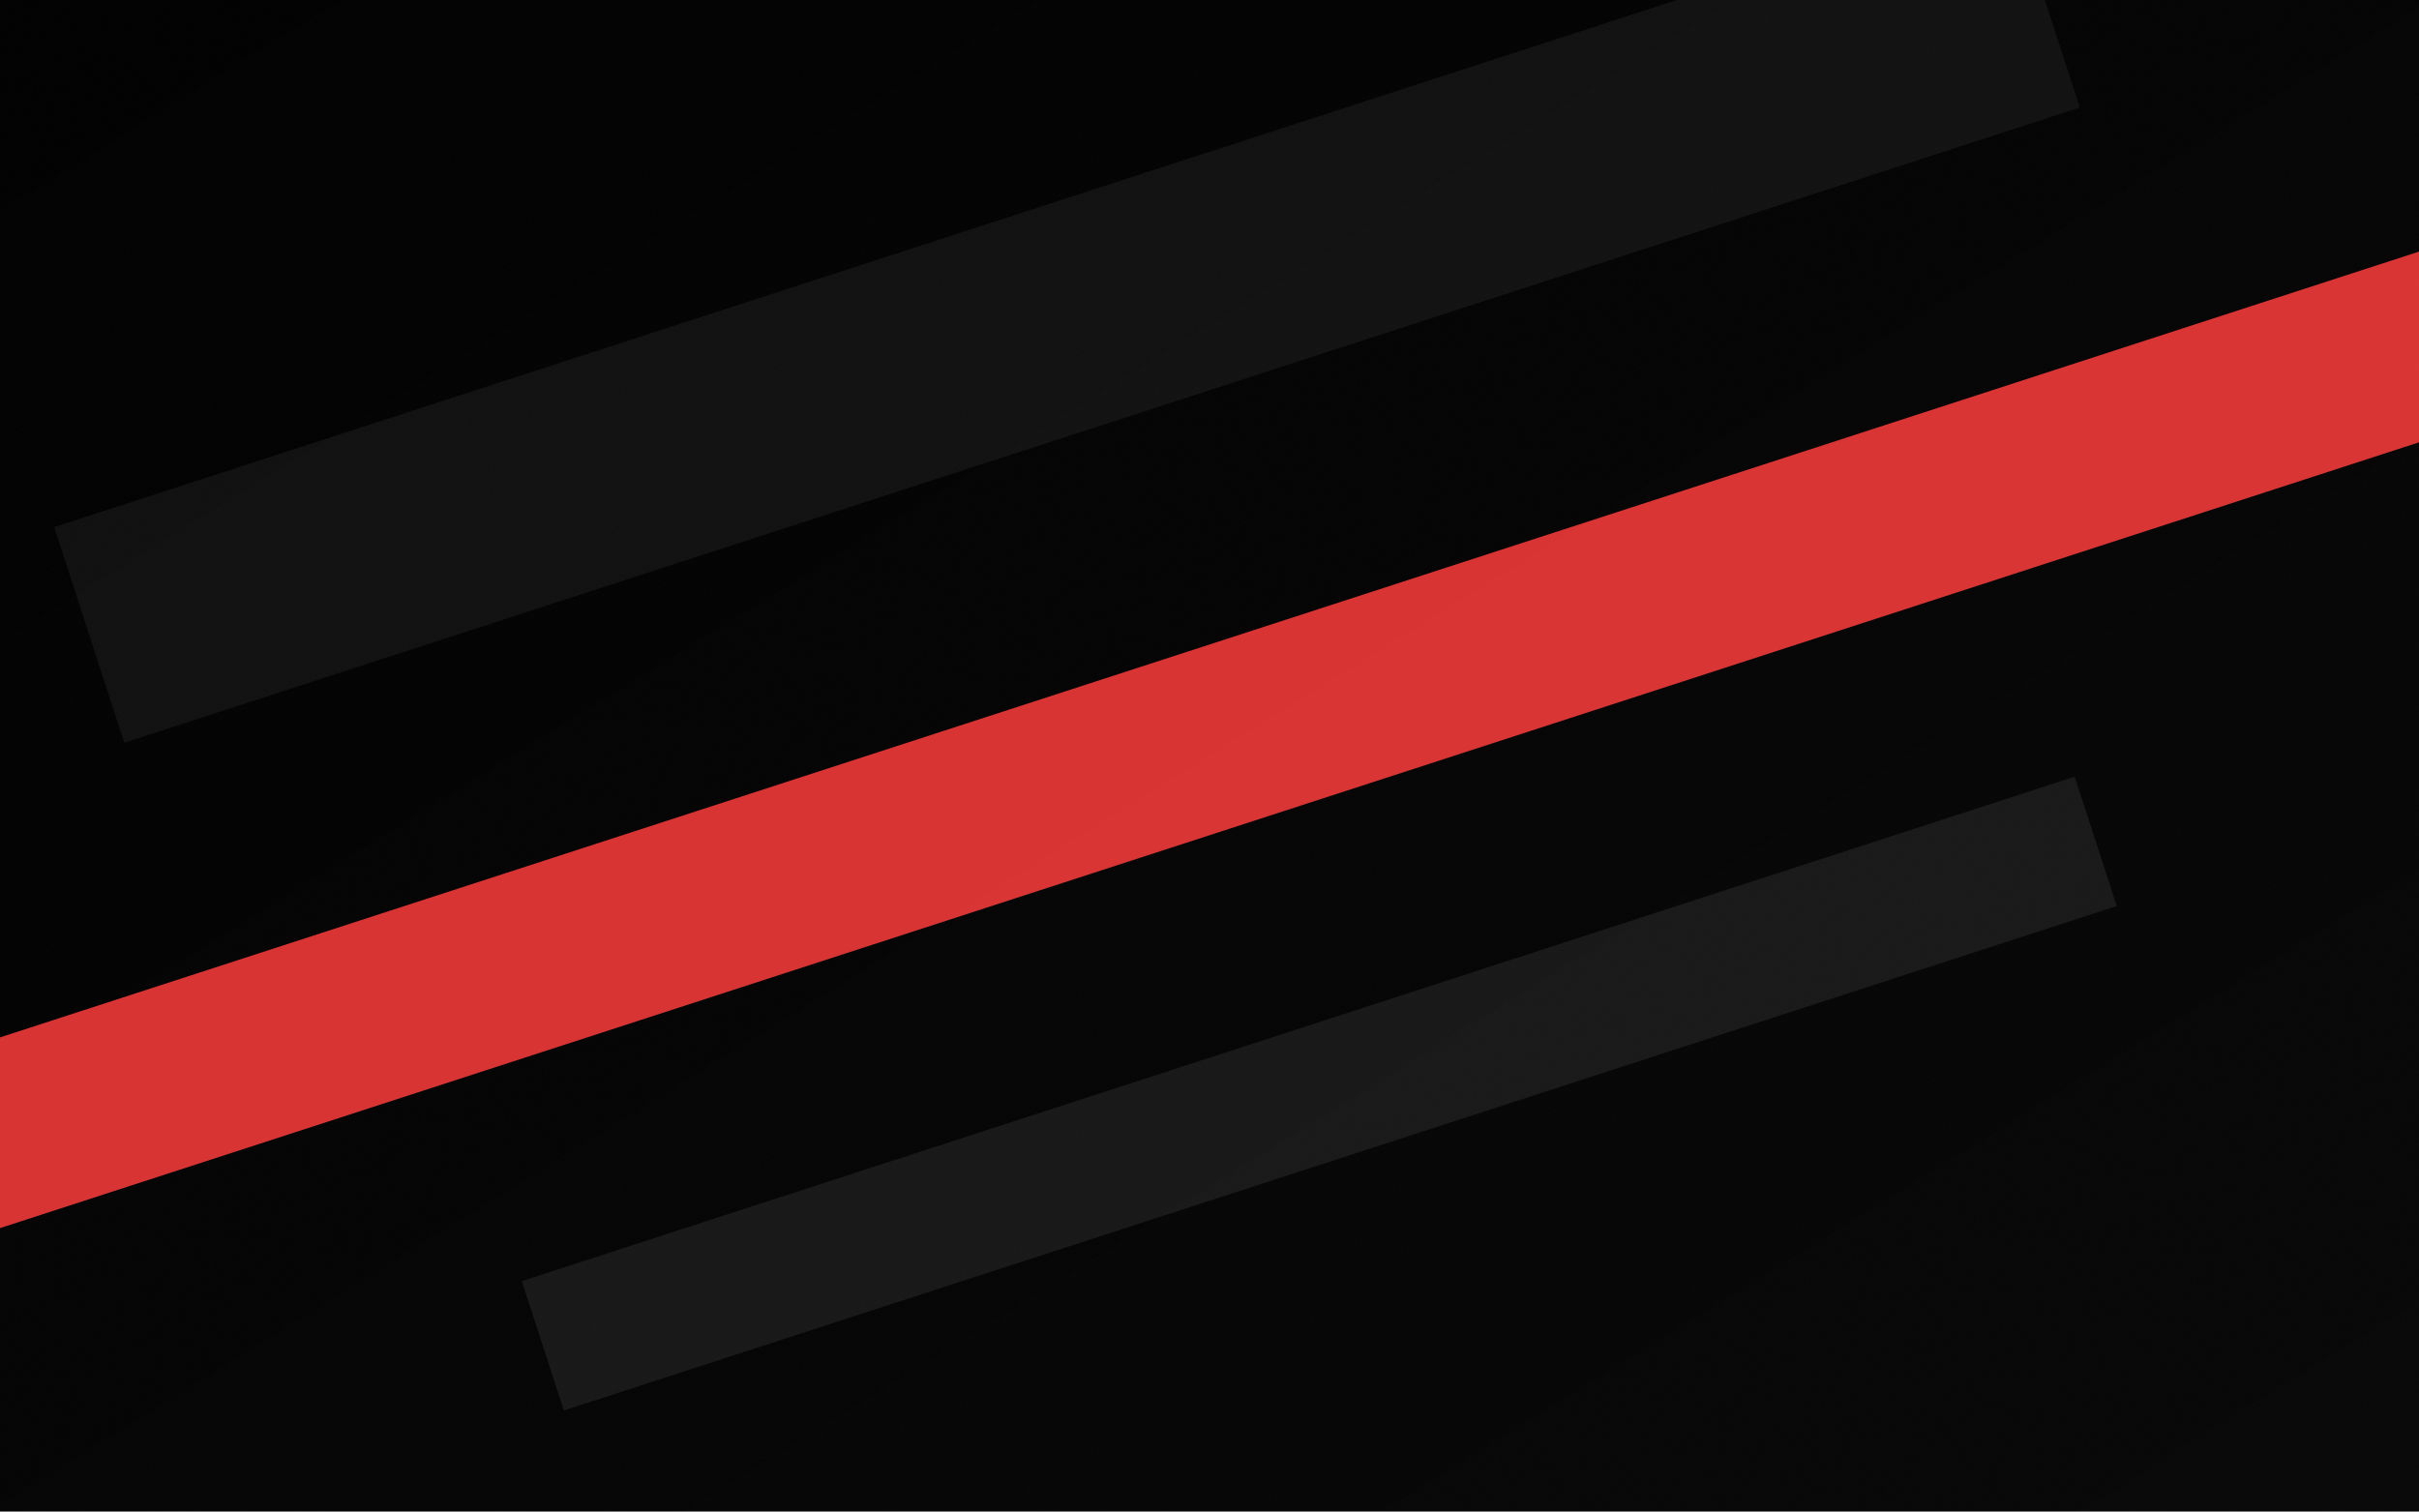
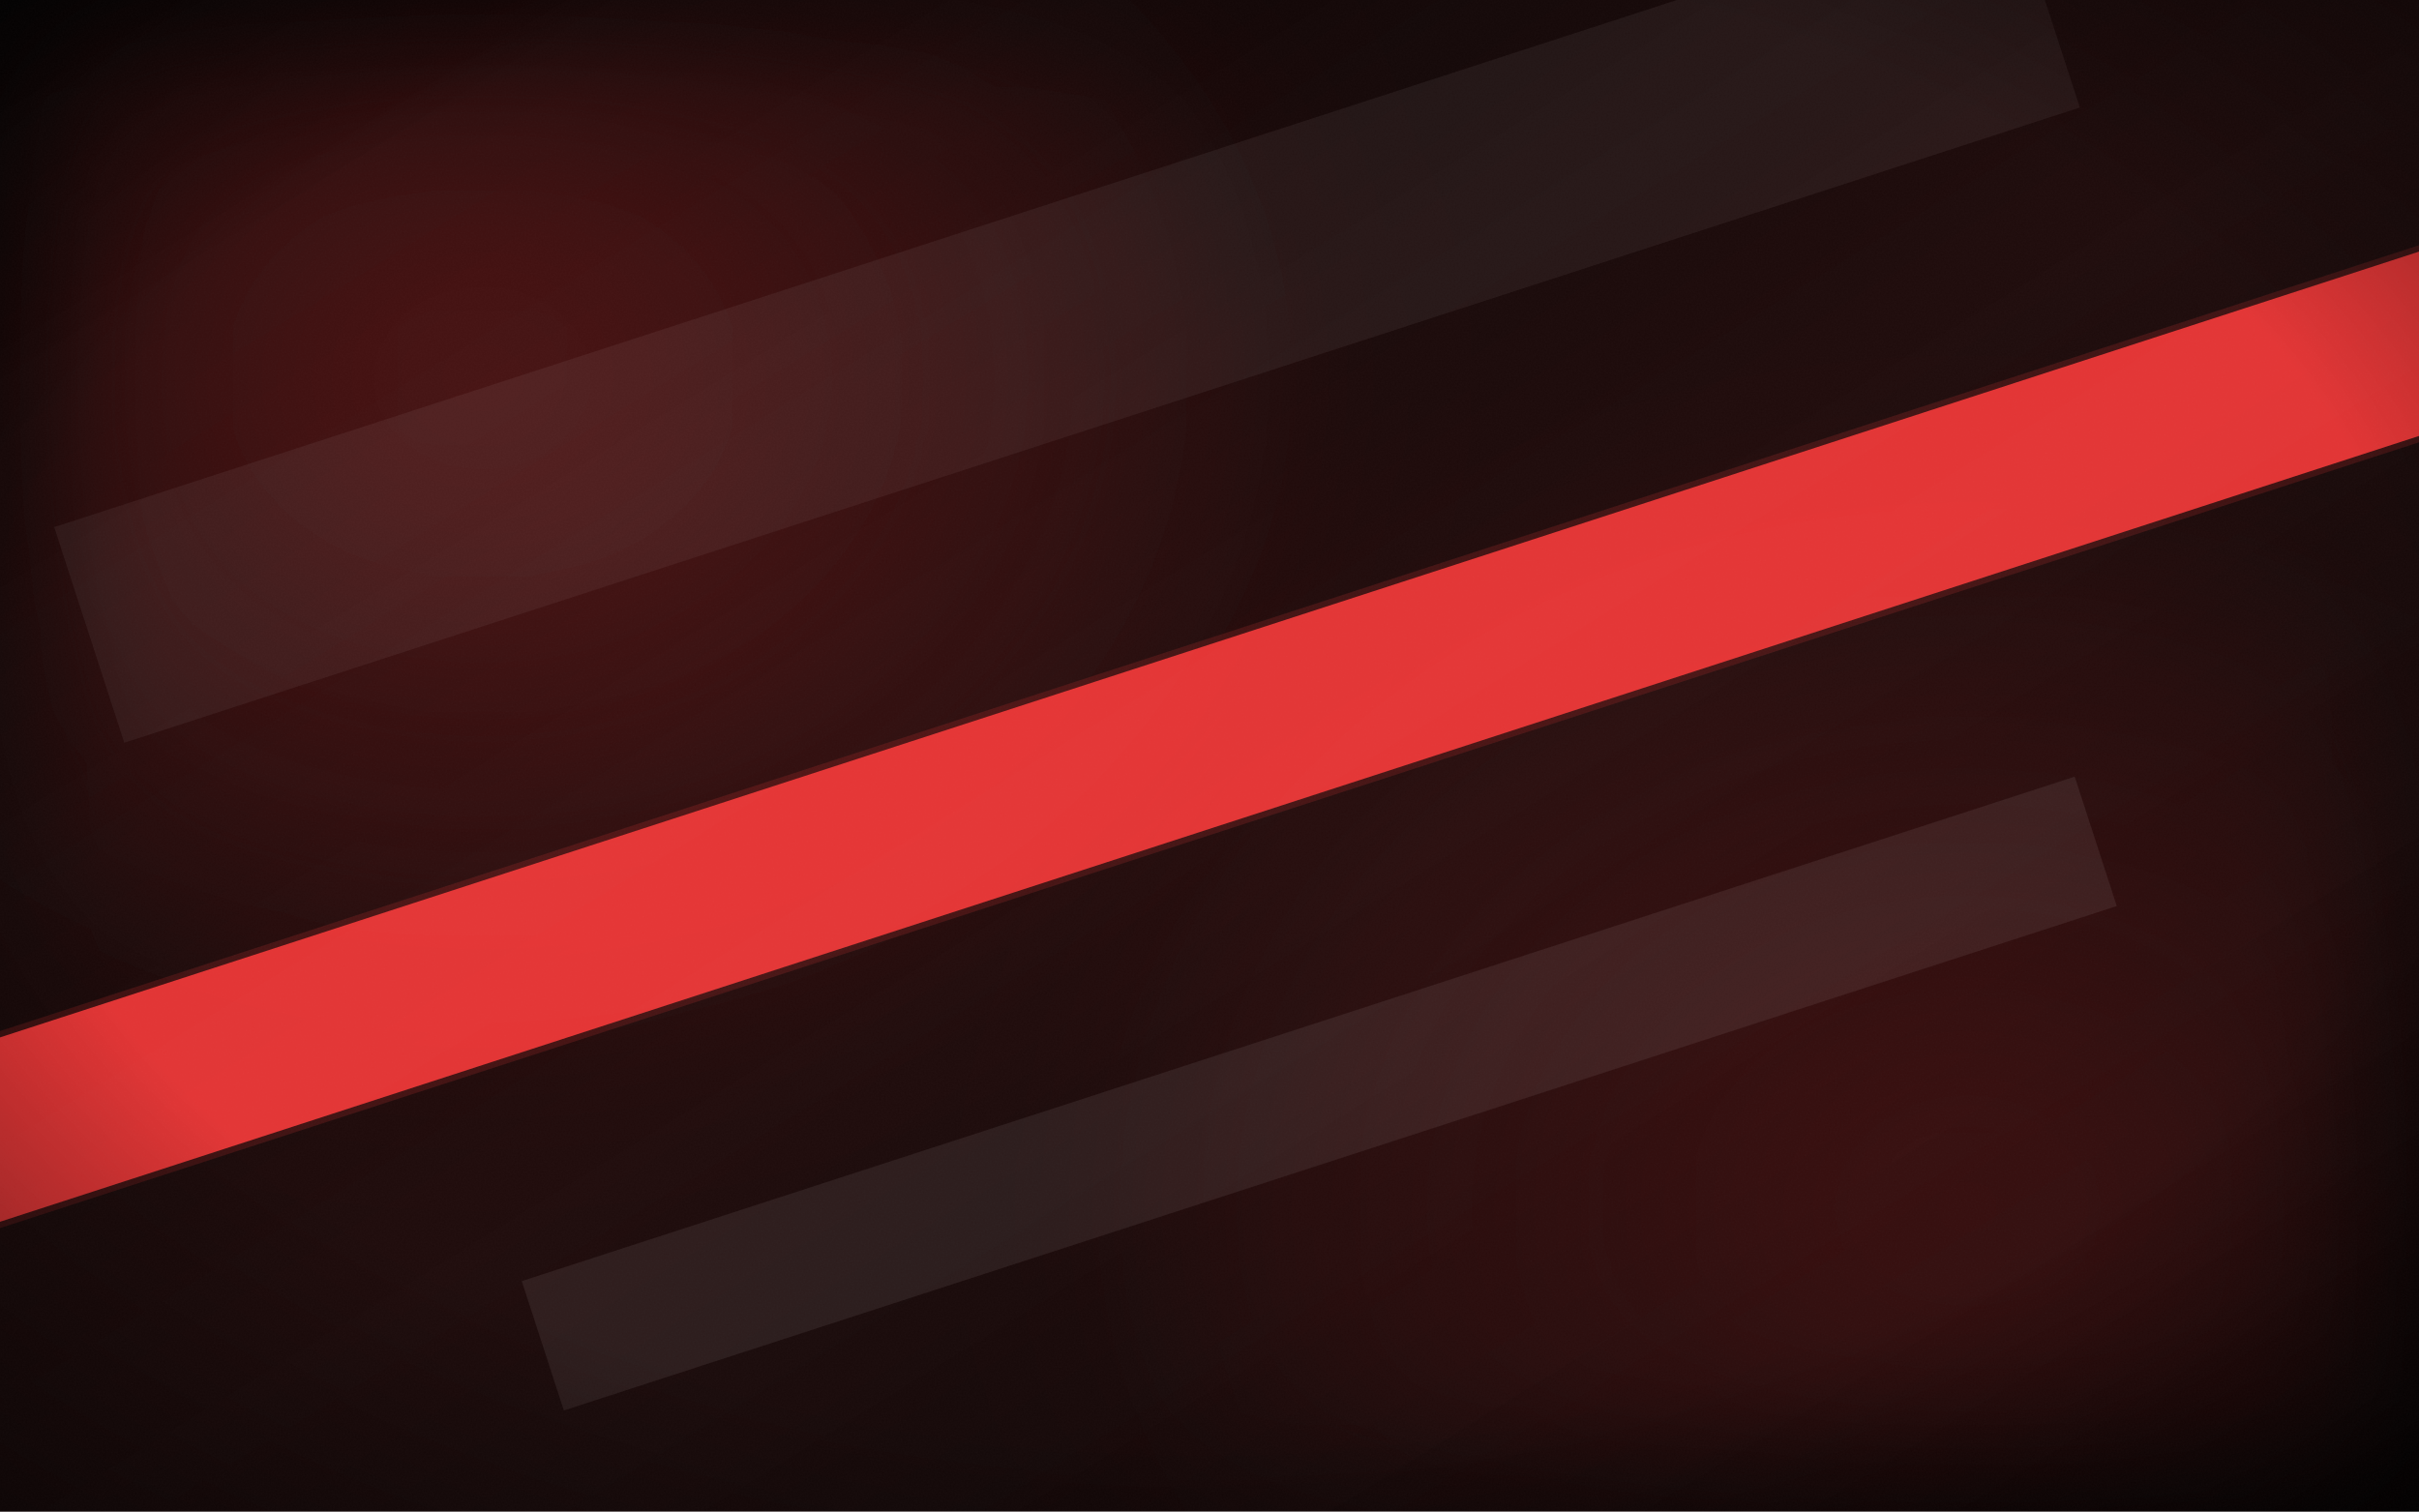
<svg xmlns="http://www.w3.org/2000/svg" viewBox="0 0 1600 1000" preserveAspectRatio="xMidYMid slice" role="img">
  <defs>
    <linearGradient id="b" x1="0" y1="0" x2="1" y2="1">
      <stop offset="0" stop-color="#000000" />
-       <stop offset="1" stop-color="#070707" />
+       <stop offset=".55" stop-color="#070707" />
+       <stop offset="1" stop-color="#000000" />
    </linearGradient>
    <radialGradient id="a" cx="50%" cy="50%" r="60%">
      <stop offset="0" stop-color="#FF3B3B" stop-opacity=".55" />
      <stop offset="1" stop-color="#FF3B3B" stop-opacity="0" />
    </radialGradient>
-     <filter id="s" x="-20%" y="-20%" width="140%" height="140%">
-       <feGaussianBlur stdDeviation="60" />
+     <linearGradient id="lk" x1="0" y1="0" x2="1" y2="1">
+       <stop offset="0" stop-color="#FF3B3B" stop-opacity="0" />
+       <stop offset=".5" stop-color="#FF3B3B" stop-opacity=".10" />
+       <stop offset="1" stop-color="#FF3B3B" stop-opacity="0" />
+     </linearGradient>
+     <radialGradient id="v" cx="50%" cy="46%" r="75%">
+       <stop offset="0" stop-color="#000000" stop-opacity="0" />
+       <stop offset=".66" stop-color="#000000" stop-opacity="0" />
+       <stop offset="1" stop-color="#000000" stop-opacity=".62" />
+     </radialGradient>
+     <filter id="s" x="-30%" y="-30%" width="160%" height="160%">
+       <feGaussianBlur stdDeviation="70" />
+     </filter>
+     <filter id="gg" x="-20%" y="-20%" width="140%" height="140%">
+       <feGaussianBlur stdDeviation="26" />
    </filter>
    <filter id="g">
      <feTurbulence type="fractalNoise" baseFrequency=".9" numOctaves="2" result="n" />
-       <feColorMatrix in="n" type="matrix" values="0 0 0 0 1  0 0 0 0 1  0 0 0 0 1  0 0 0 .035 0" />
+       <feColorMatrix in="n" type="matrix" values="0 0 0 0 1  0 0 0 0 1  0 0 0 0 1  0 0 0 .04 0" />
    </filter>
  </defs>
  <rect width="1600" height="1000" fill="url(#b)" />
+   <ellipse cx="320" cy="250" rx="520" ry="420" fill="url(#a)" filter="url(#s)" opacity=".5" />
+   <ellipse cx="1300" cy="800" rx="560" ry="460" fill="url(#a)" filter="url(#s)" opacity=".36" />
  <g transform="rotate(-18 800 500)">
    <rect x="120" y="120" width="1360" height="150" fill="#EDEDED" opacity=".06" />
-     <rect x="-80" y="430" width="1760" height="120" fill="#FF3B3B" opacity=".85" />
+     <rect x="-80" y="426" width="1760" height="124" fill="#FF3B3B" opacity=".16" />
+     <rect x="-80" y="430" width="1760" height="116" fill="#FF3B3B" opacity=".85" />
    <rect x="260" y="690" width="1080" height="90" fill="#EDEDED" opacity=".08" />
  </g>
+   <rect width="1600" height="1000" fill="url(#lk)" />
+   <rect width="1600" height="1000" fill="url(#v)" />
  <rect width="1600" height="1000" filter="url(#g)" opacity=".5" />
</svg>
